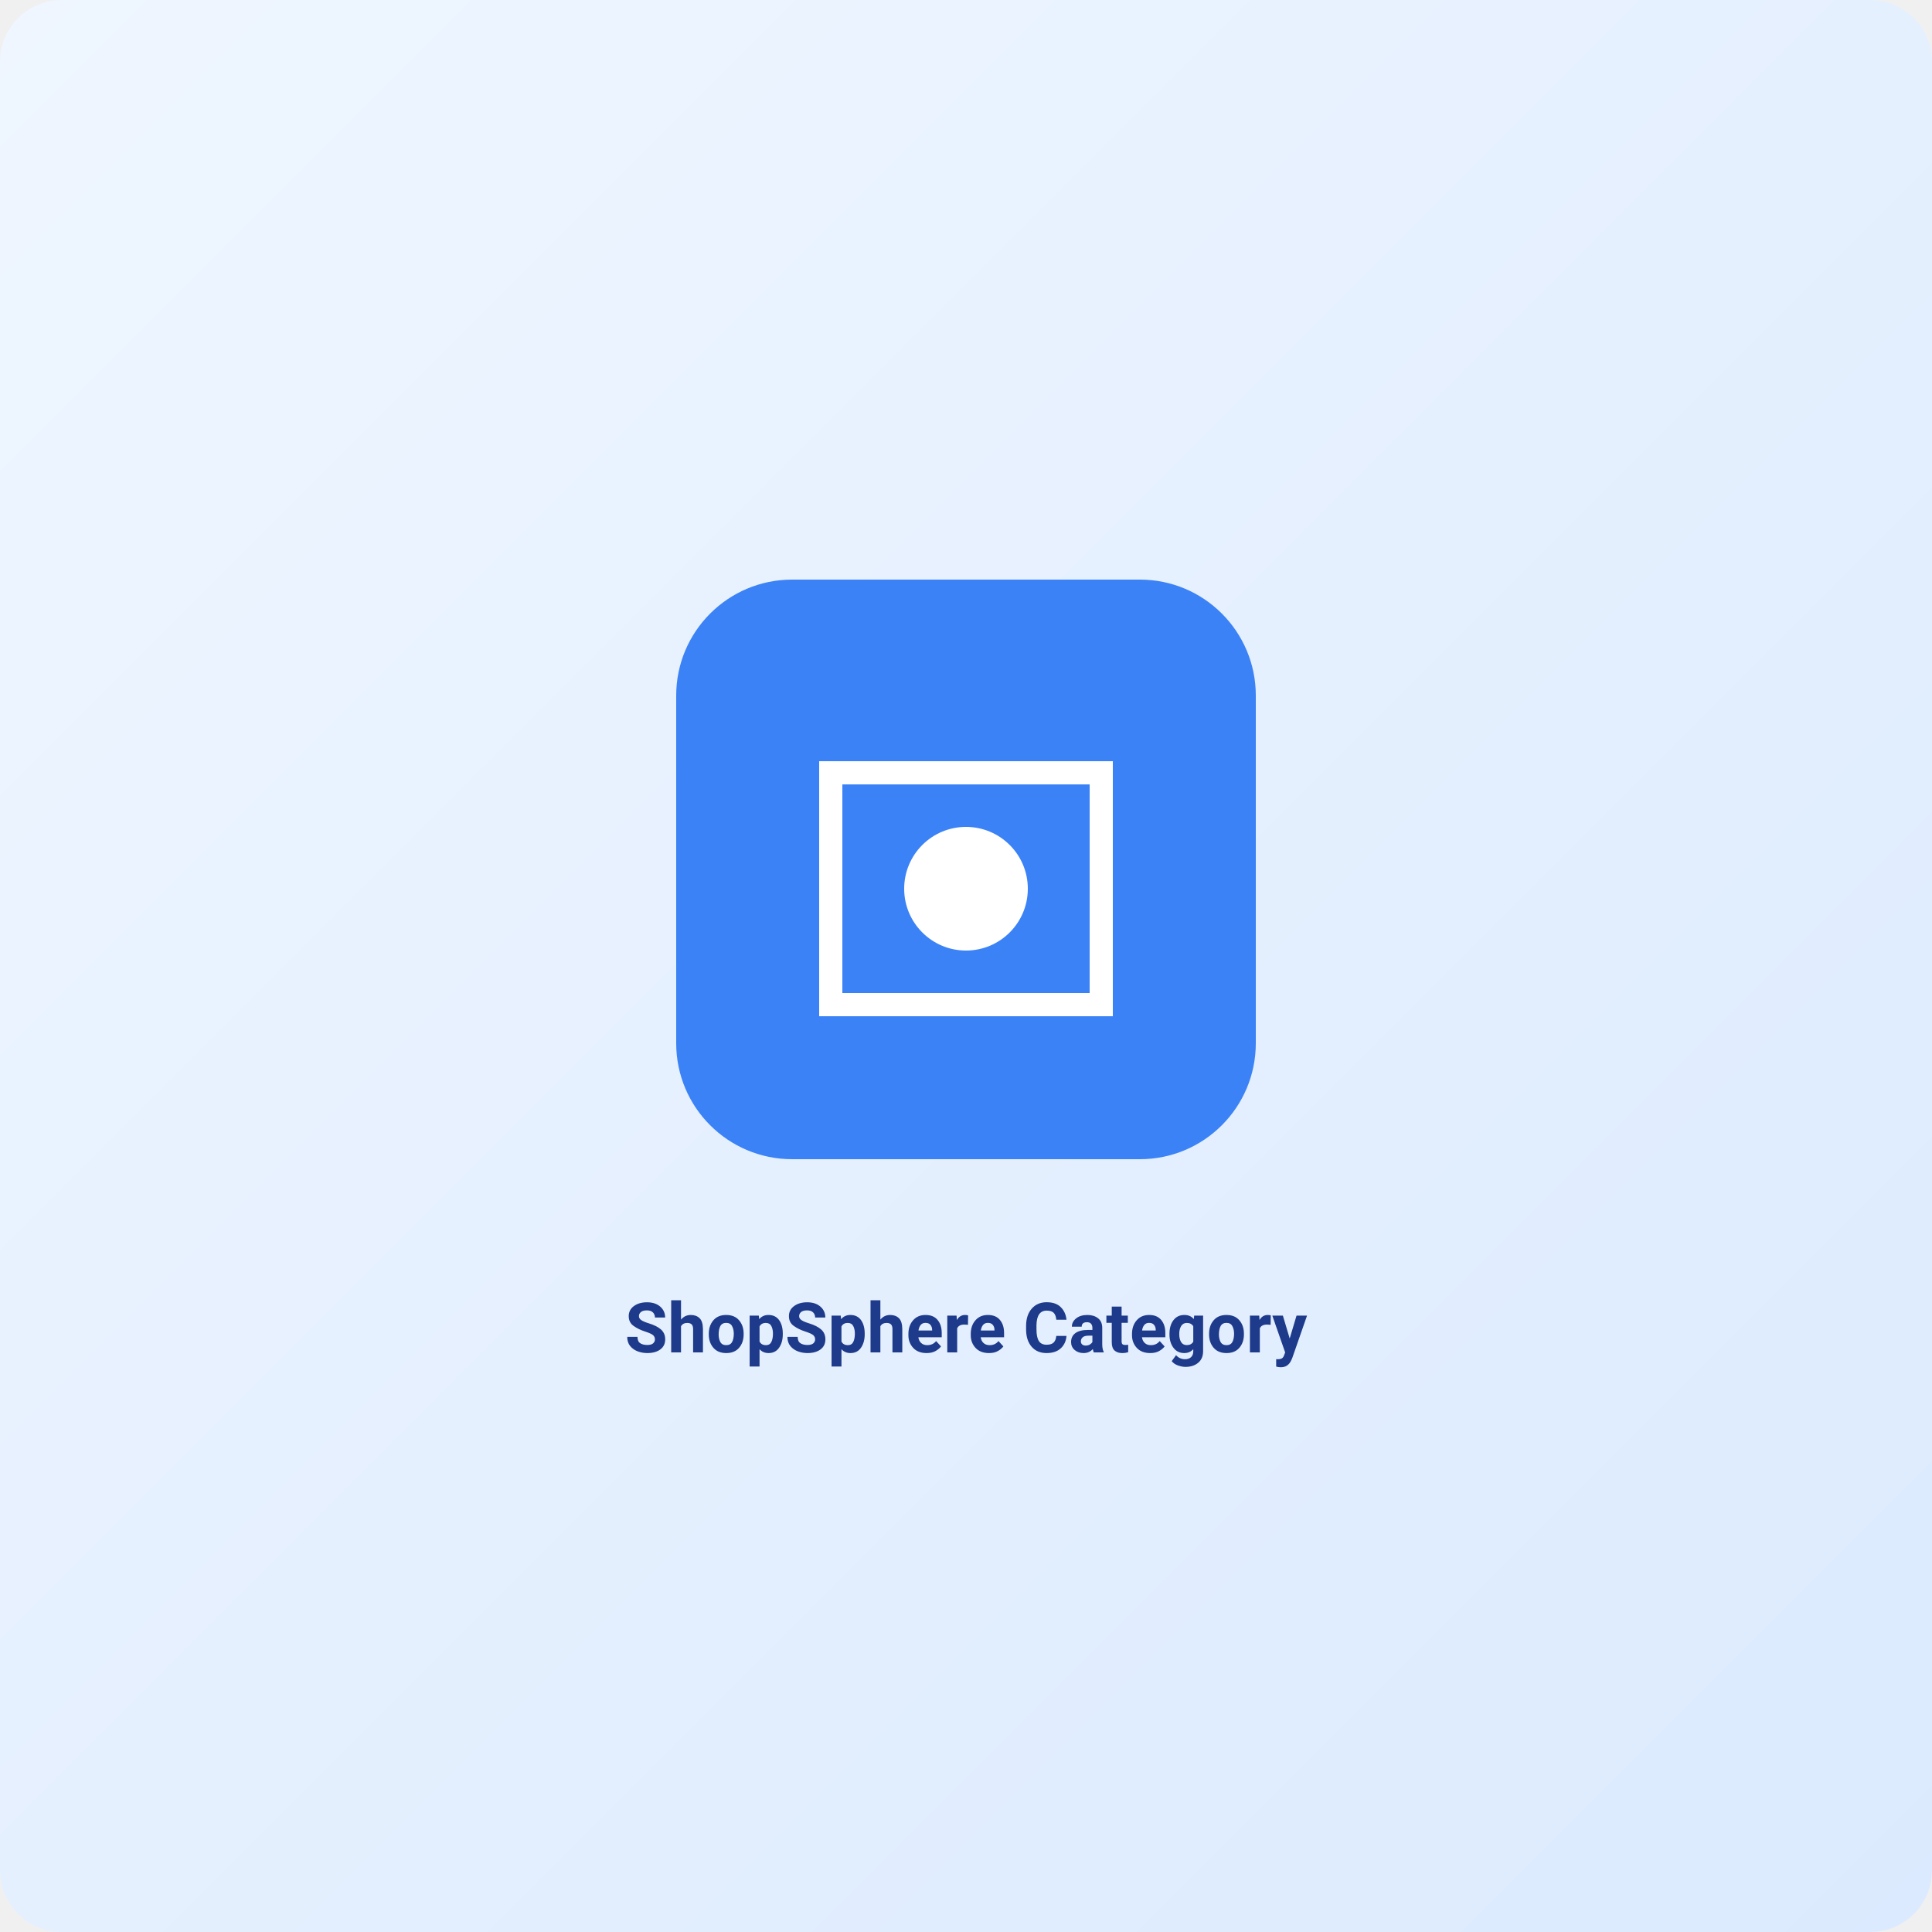
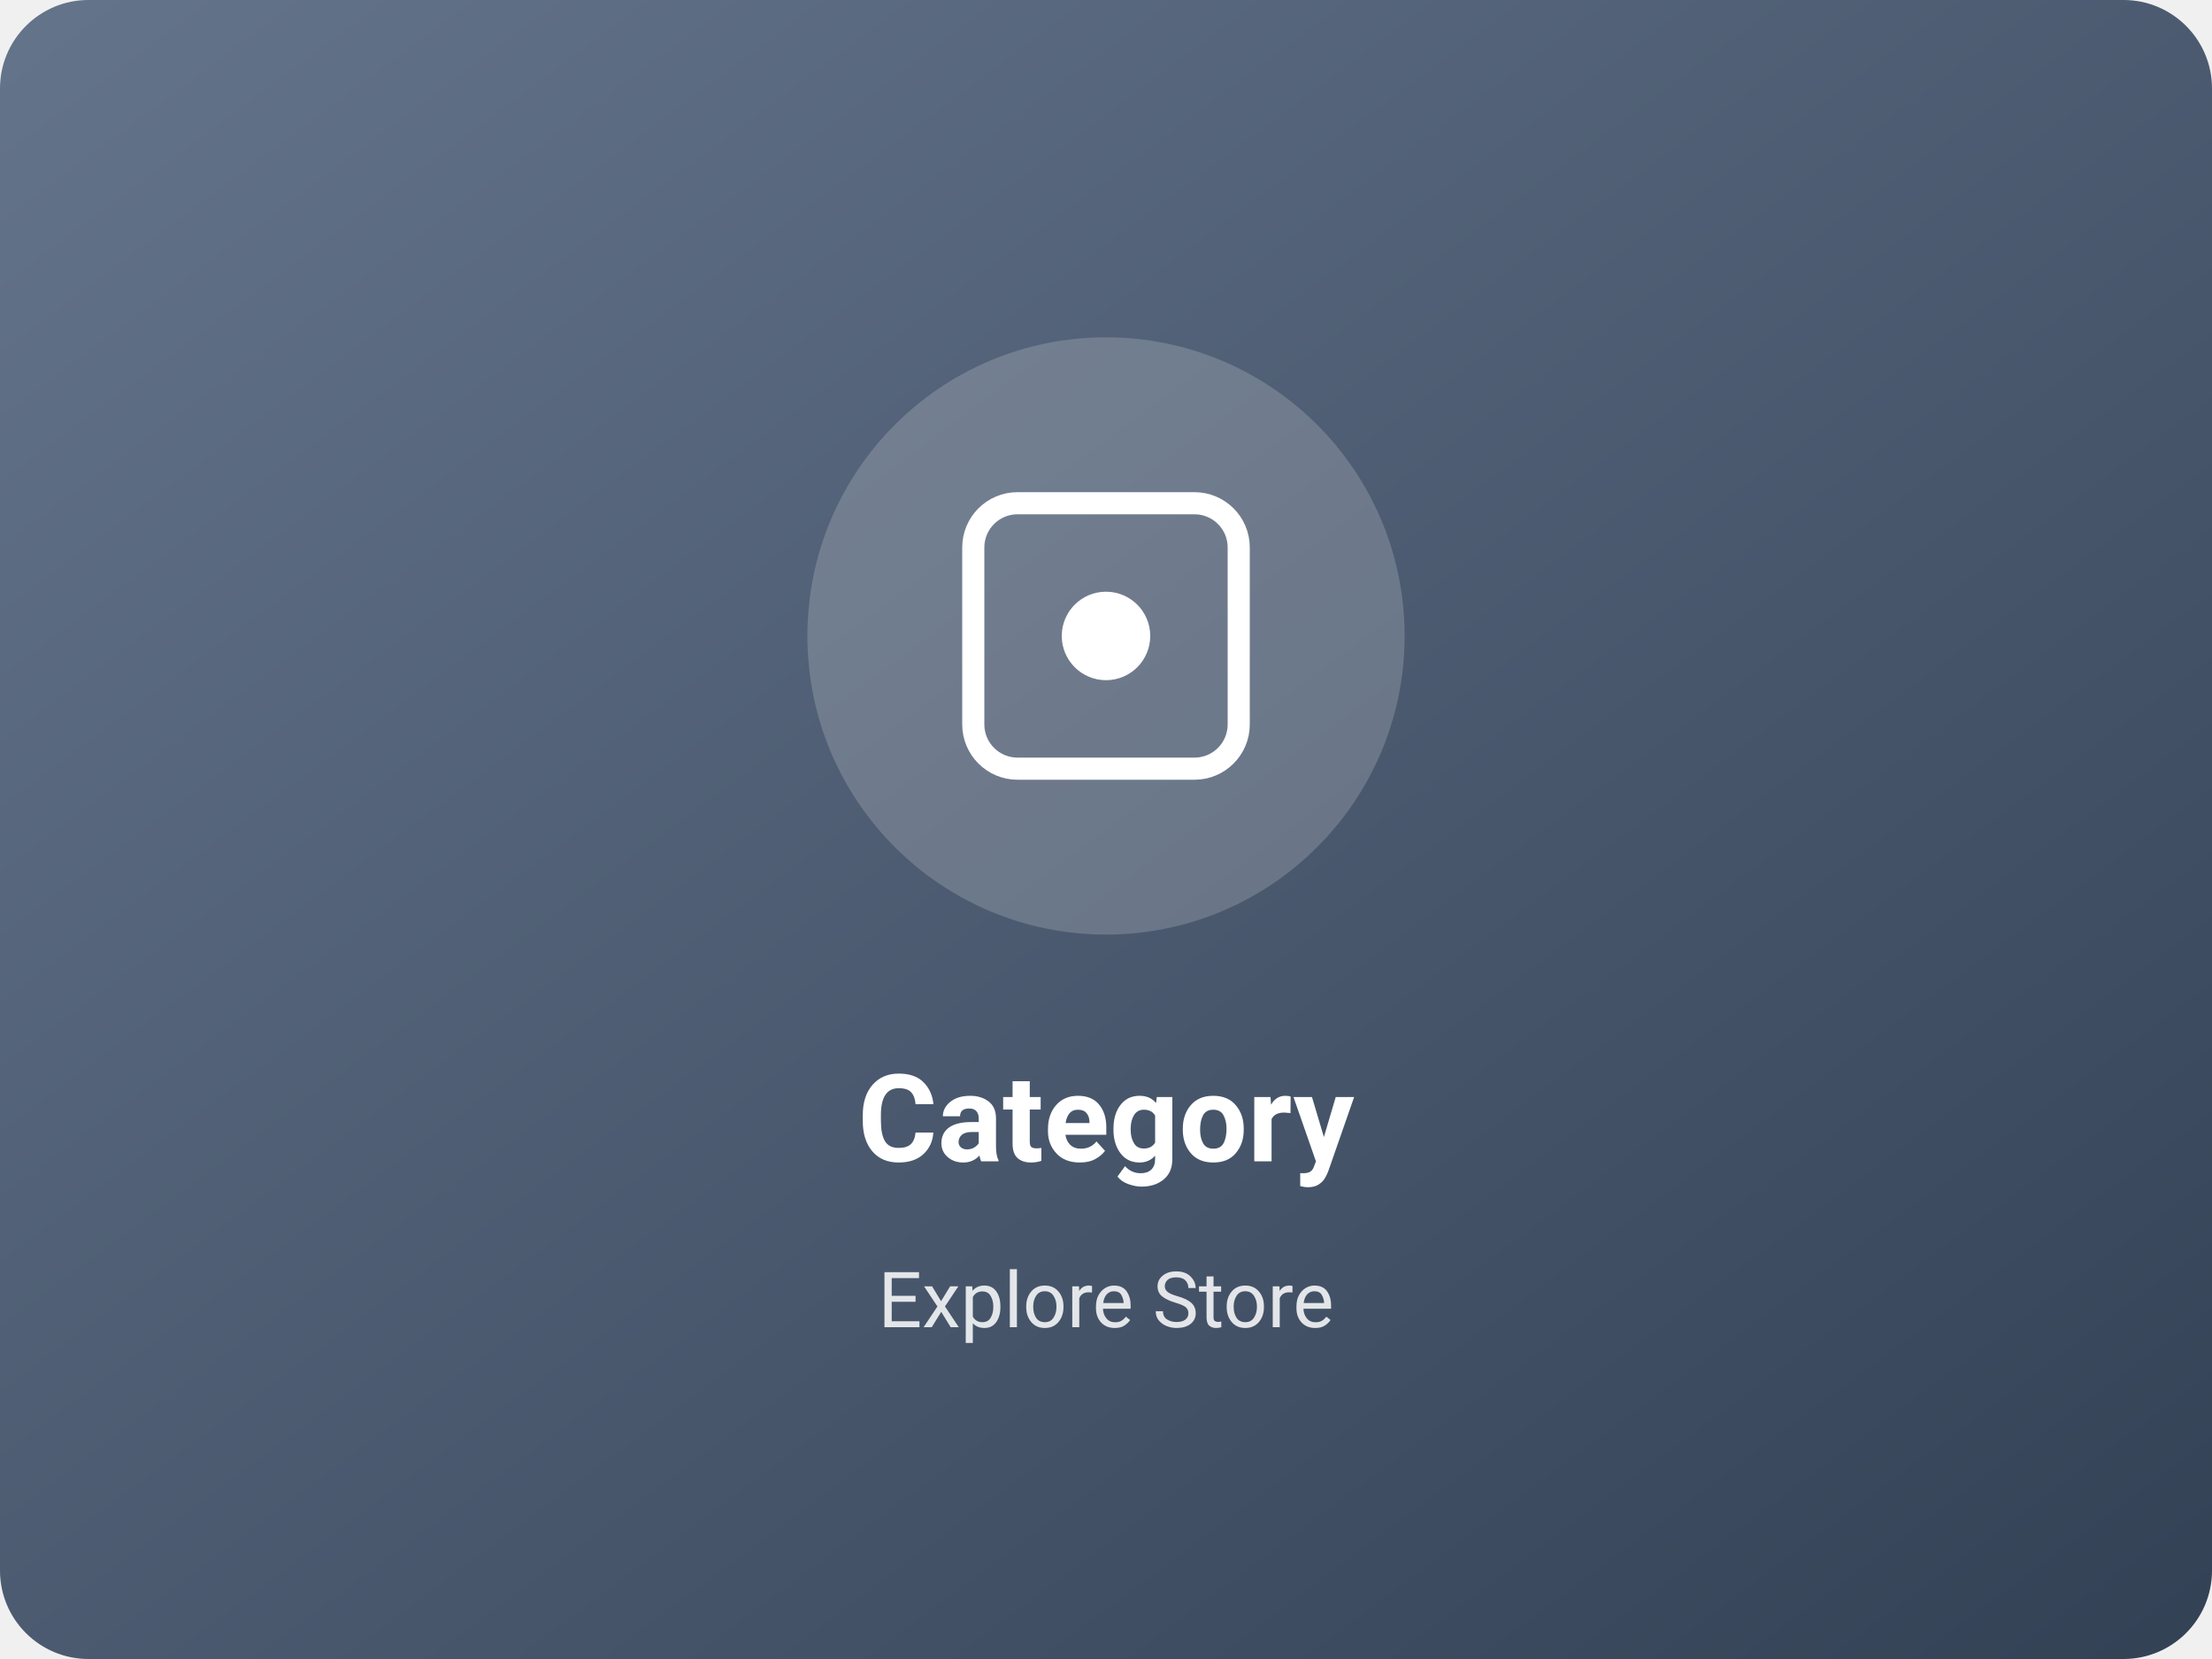
- <svg xmlns="http://www.w3.org/2000/svg" viewBox="0 0 500 500" width="100%" height="100%">
+ <svg xmlns="http://www.w3.org/2000/svg" viewBox="0 0 400 300" width="100%" height="100%">
  <defs>
-     <linearGradient id="gradCatDefault" x1="0%" y1="0%" x2="100%" y2="100%">
-       <stop offset="0%" stop-color="#EFF6FF" />
-       <stop offset="100%" stop-color="#DBEAFE" />
+     <linearGradient id="grad-default" x1="0%" y1="0%" x2="100%" y2="100%">
+       <stop offset="0%" stop-color="#64748B" />
+       <stop offset="100%" stop-color="#334155" />
    </linearGradient>
  </defs>
-   <rect width="100%" height="100%" fill="url(#gradCatDefault)" rx="16" />
-   <g transform="translate(175, 150)">
-     <rect width="150" height="150" rx="30" fill="#3B82F6" />
-     <path d="M40 50 L110 50 L110 110 L40 110 Z" fill="none" stroke="#FFFFFF" stroke-width="6" />
-     <circle cx="75" cy="80" r="16" fill="#FFFFFF" />
+   <rect width="100%" height="100%" rx="16" fill="url(#grad-default)" />
+   <circle cx="200" cy="115" r="54" fill="rgba(255,255,255,0.18)" />
+   <g transform="translate(160, 75)">
+     <rect x="16" y="16" width="48" height="48" rx="8" fill="none" stroke="#FFFFFF" stroke-width="4" />
+     <circle cx="40" cy="40" r="8" fill="#FFFFFF" />
  </g>
-   <text x="50%" y="350" font-size="18" font-weight="700" fill="#1E3A8A" text-anchor="middle" font-family="-apple-system, BlinkMacSystemFont, 'Segoe UI', Roboto, sans-serif">ShopSphere Category</text>
+   <text x="50%" y="210" font-size="22" font-weight="700" fill="#FFFFFF" text-anchor="middle" font-family="-apple-system, BlinkMacSystemFont, 'Segoe UI', Roboto, sans-serif">Category</text>
+   <text x="50%" y="240" font-size="14" fill="rgba(255,255,255,0.85)" text-anchor="middle" font-family="-apple-system, BlinkMacSystemFont, 'Segoe UI', Roboto, sans-serif">Explore Store</text>
</svg>
